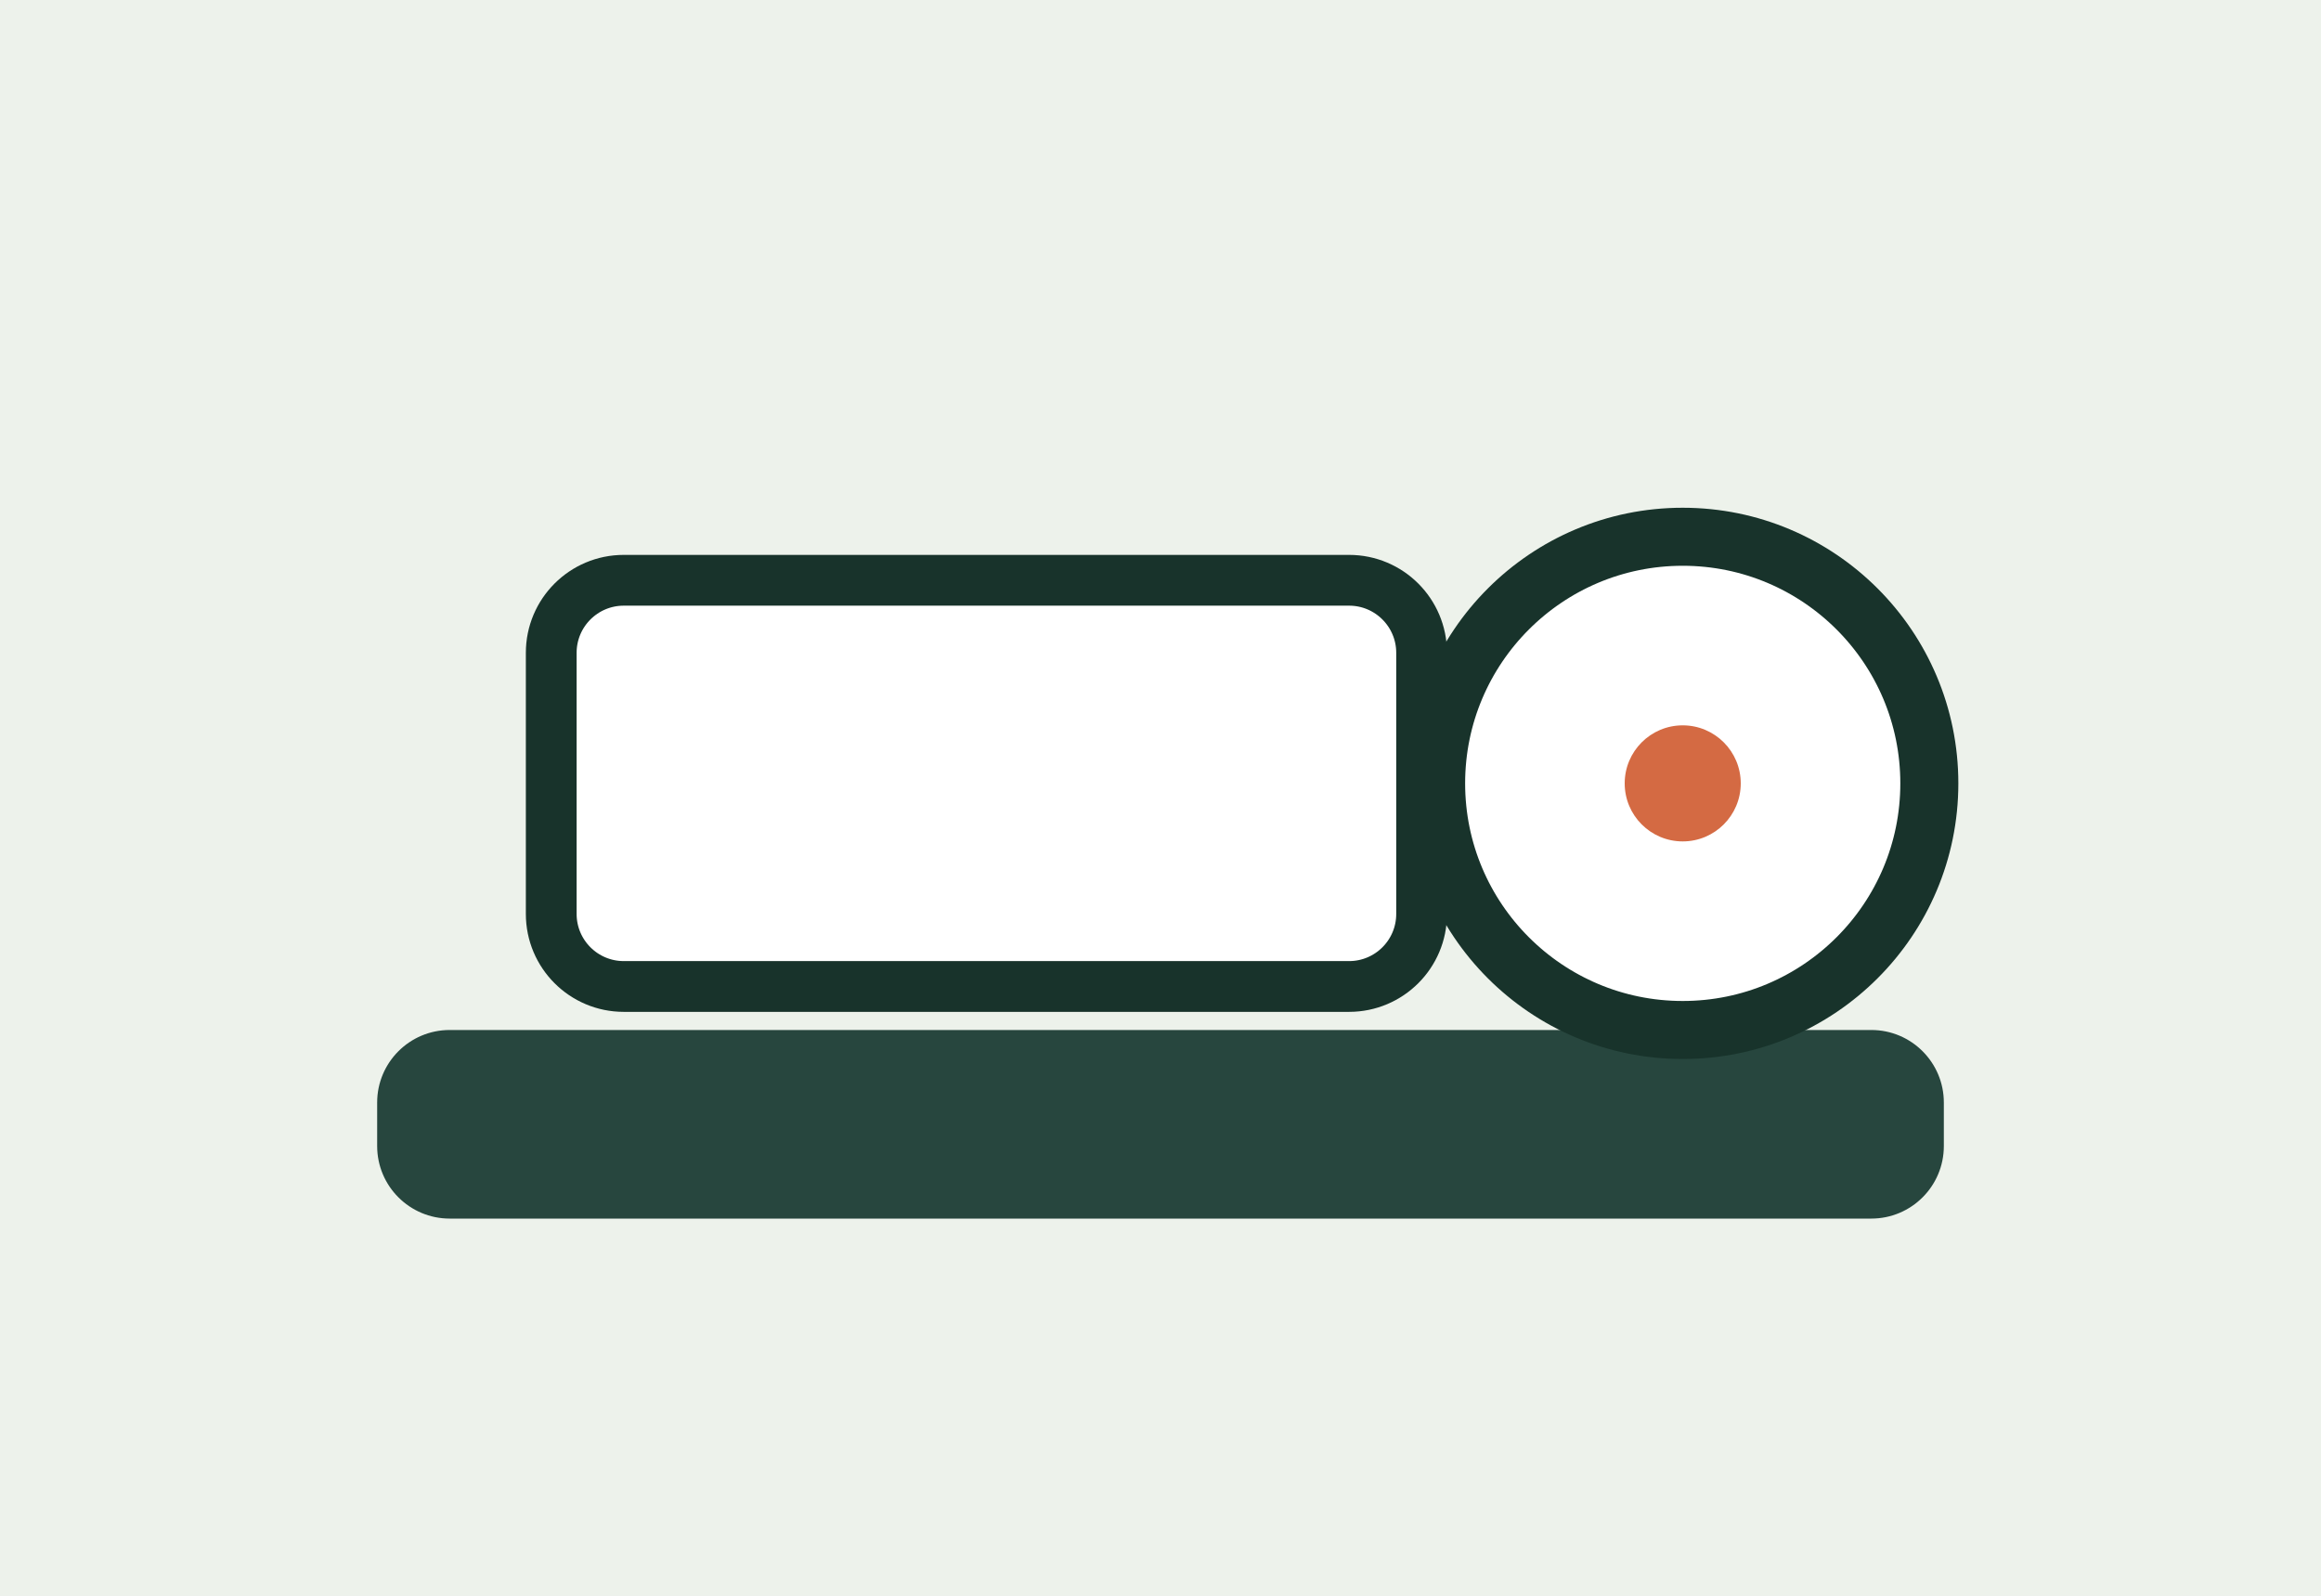
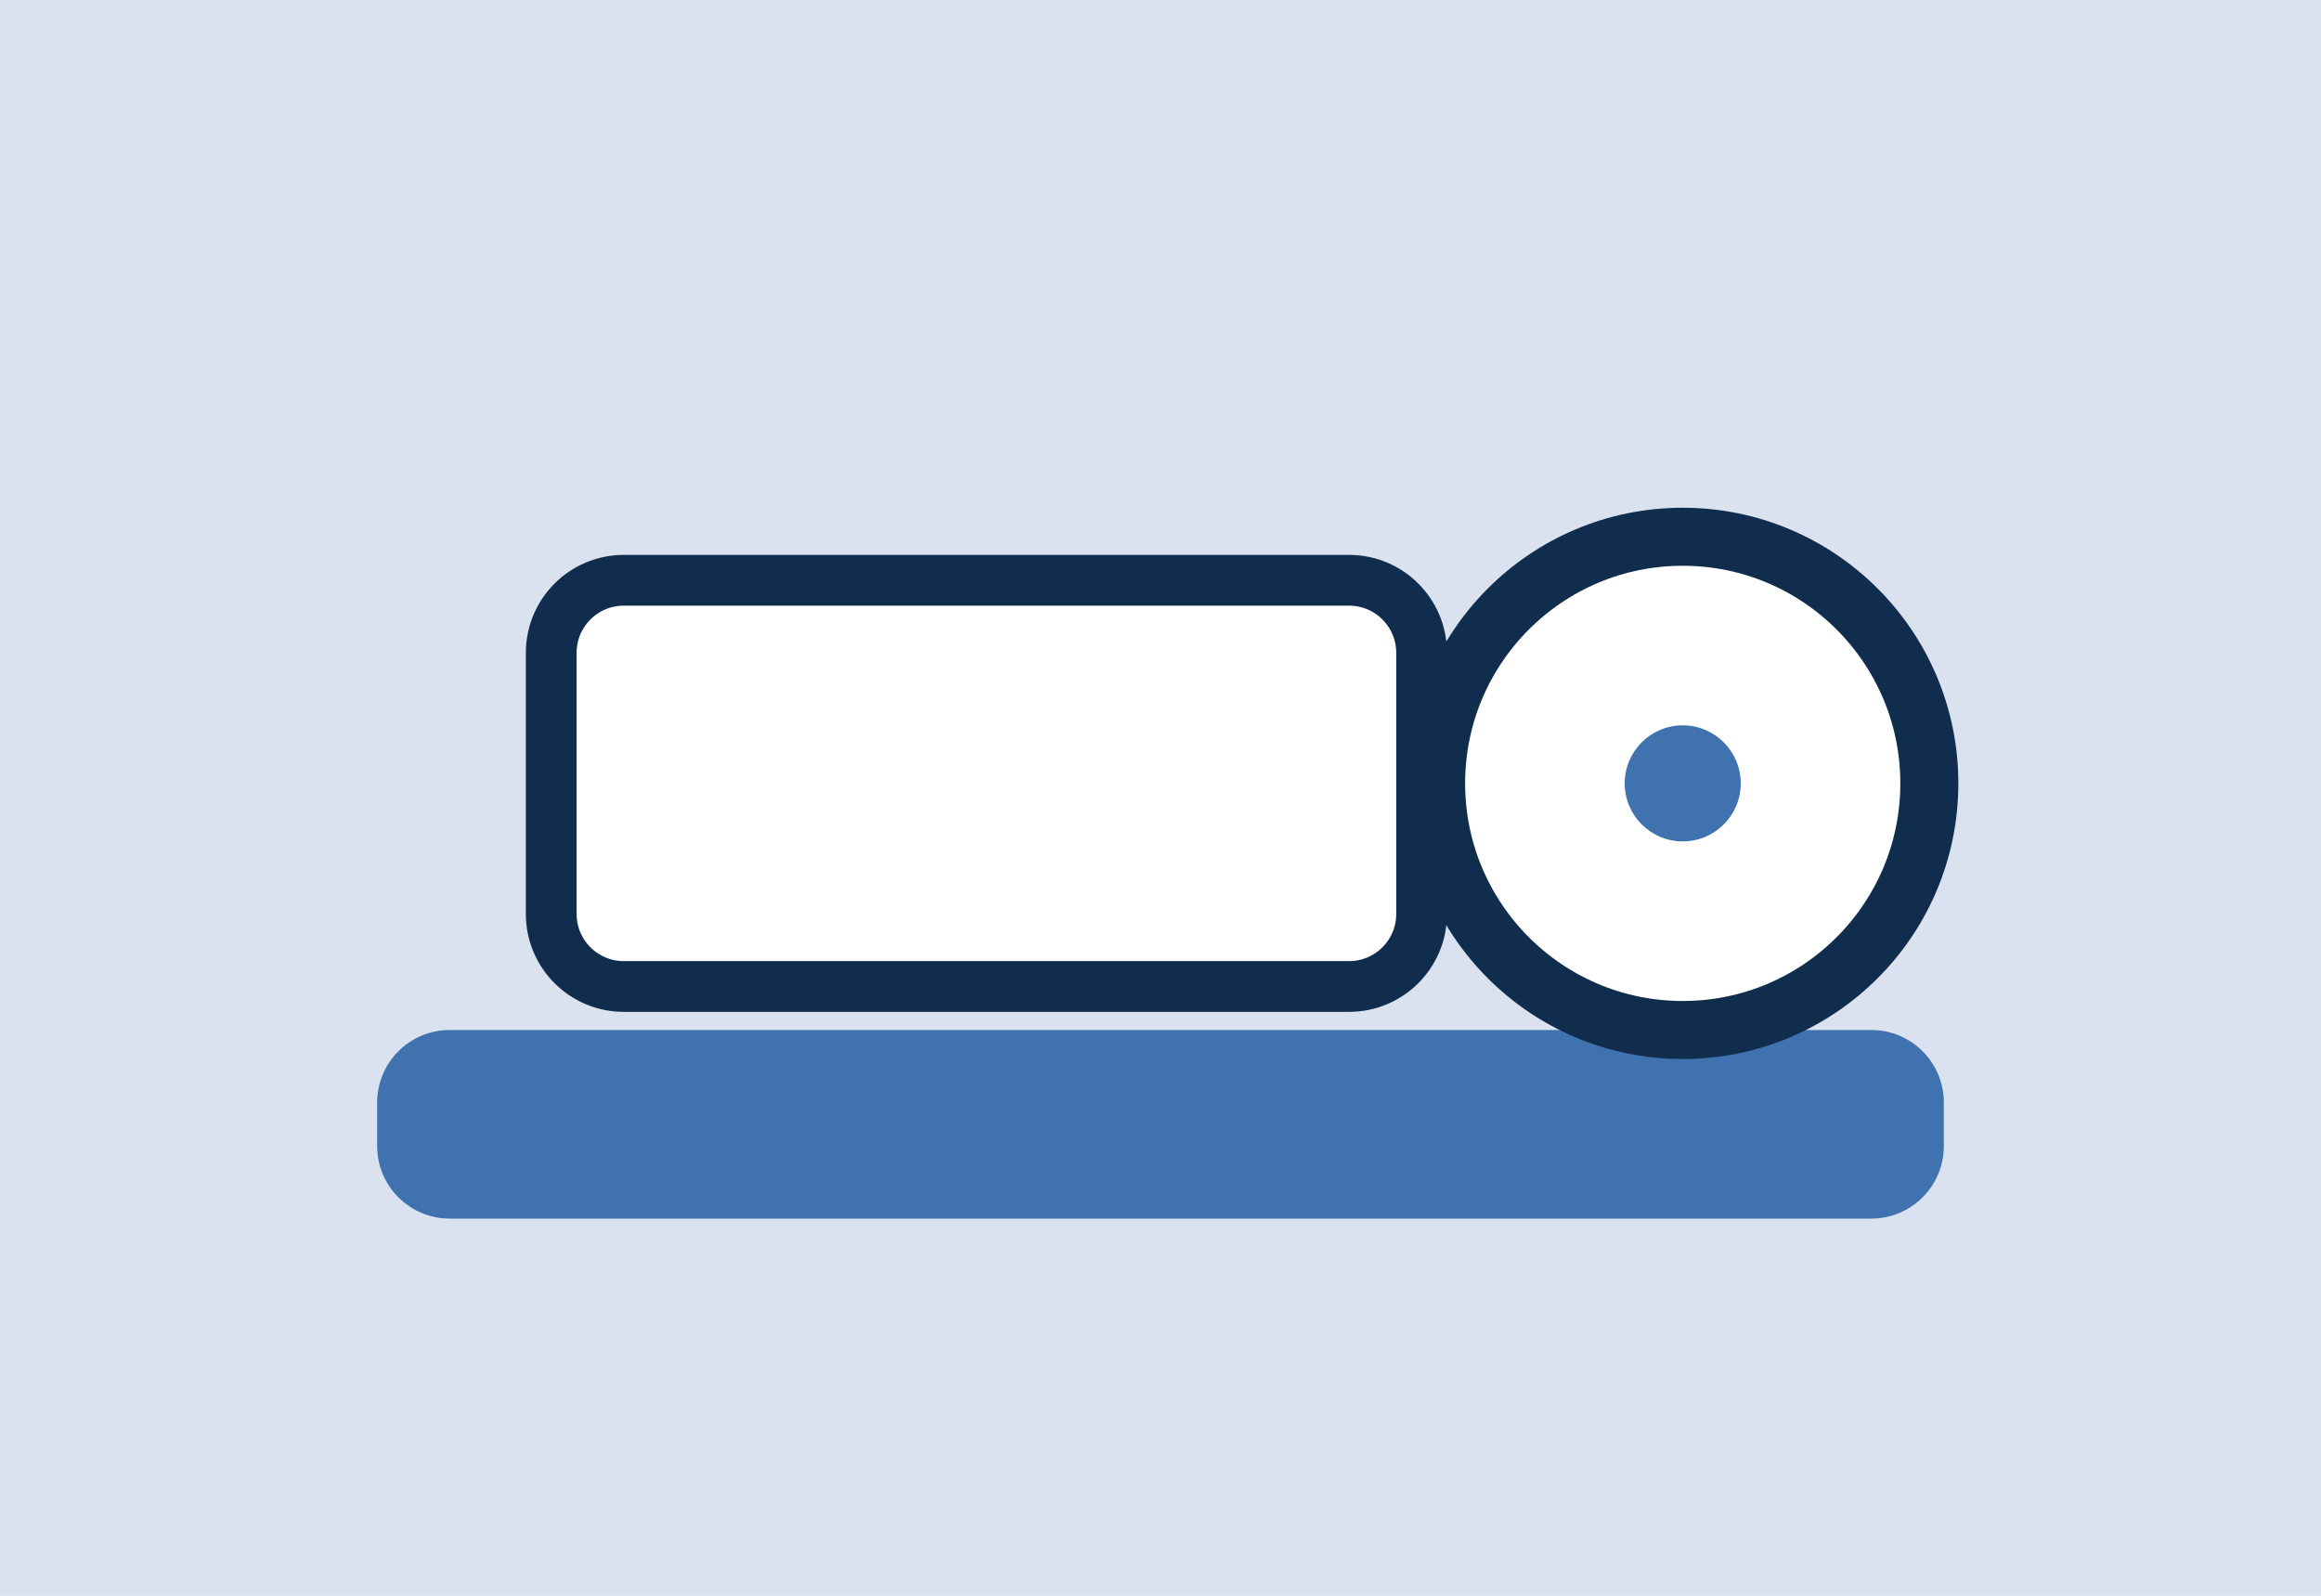
<svg xmlns="http://www.w3.org/2000/svg" viewBox="0 0 320 220" role="img" aria-label="Sander illustration">
-   <rect width="320" height="220" fill="#edf2eb" />
-   <rect x="52" y="142" width="216" height="26" rx="10" fill="#27463e" />
-   <rect x="76" y="80" width="120" height="56" rx="10" fill="#ffffff" stroke="#18332b" stroke-width="7" />
-   <circle cx="232" cy="108" r="34" fill="#ffffff" stroke="#18332b" stroke-width="8" />
-   <circle cx="232" cy="108" r="8" fill="#d46a43" />
+   <rect width="320" height="220" fill="#dbe2ef" />
+   <rect x="52" y="142" width="216" height="26" rx="10" fill="#3f72af" />
+   <rect x="76" y="80" width="120" height="56" rx="10" fill="#ffffff" stroke="#112d4e" stroke-width="7" />
+   <circle cx="232" cy="108" r="34" fill="#ffffff" stroke="#112d4e" stroke-width="8" />
+   <circle cx="232" cy="108" r="8" fill="#3f72af" />
</svg>
